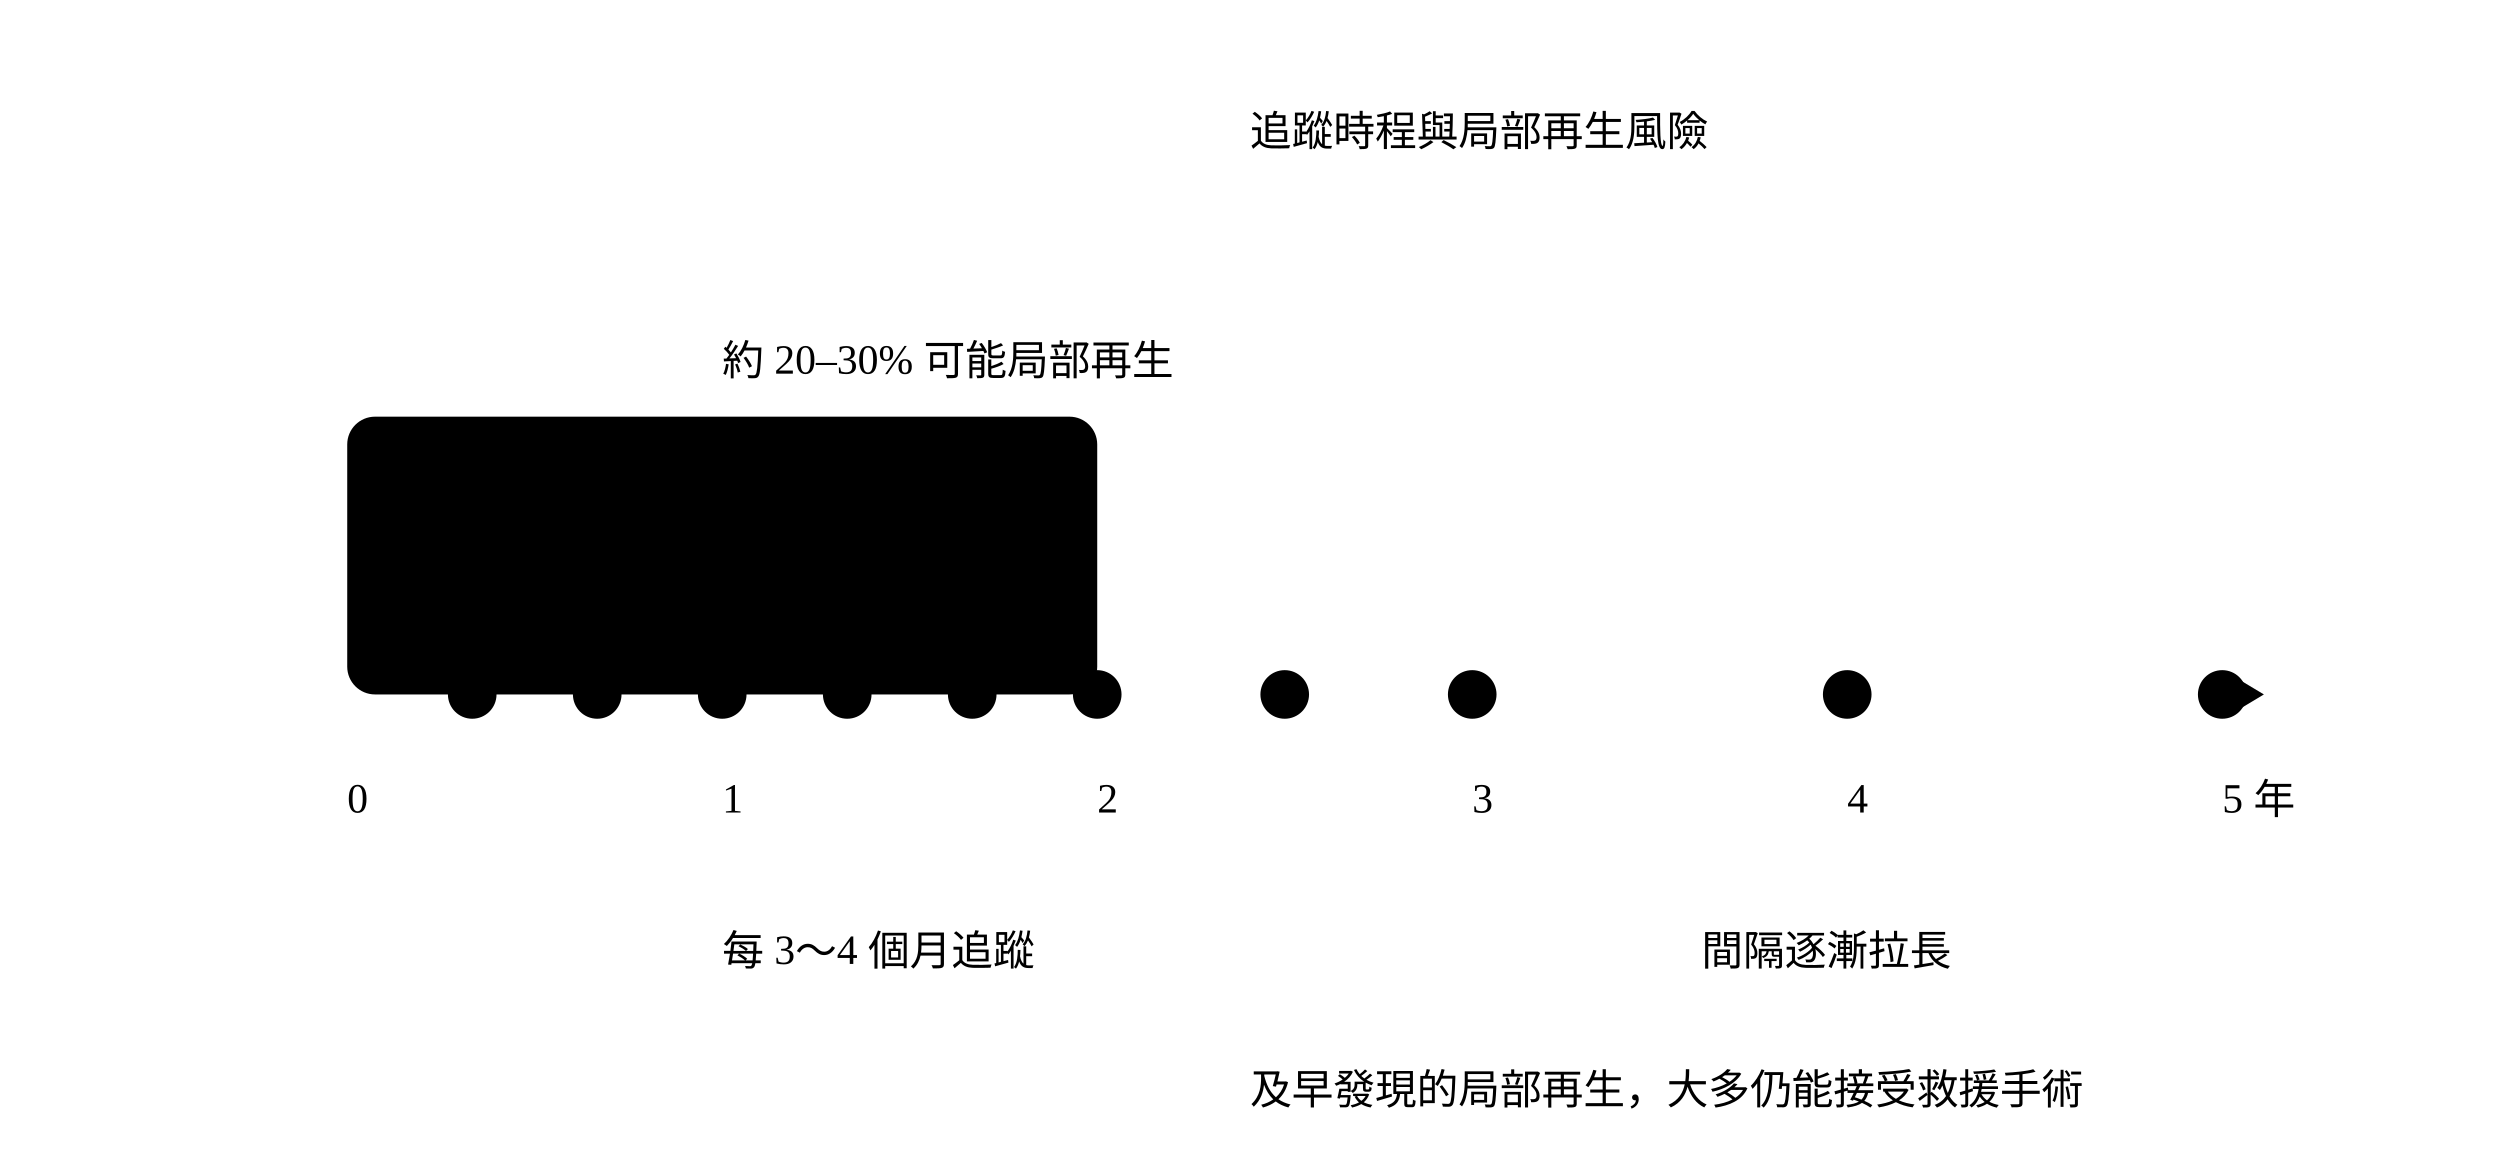
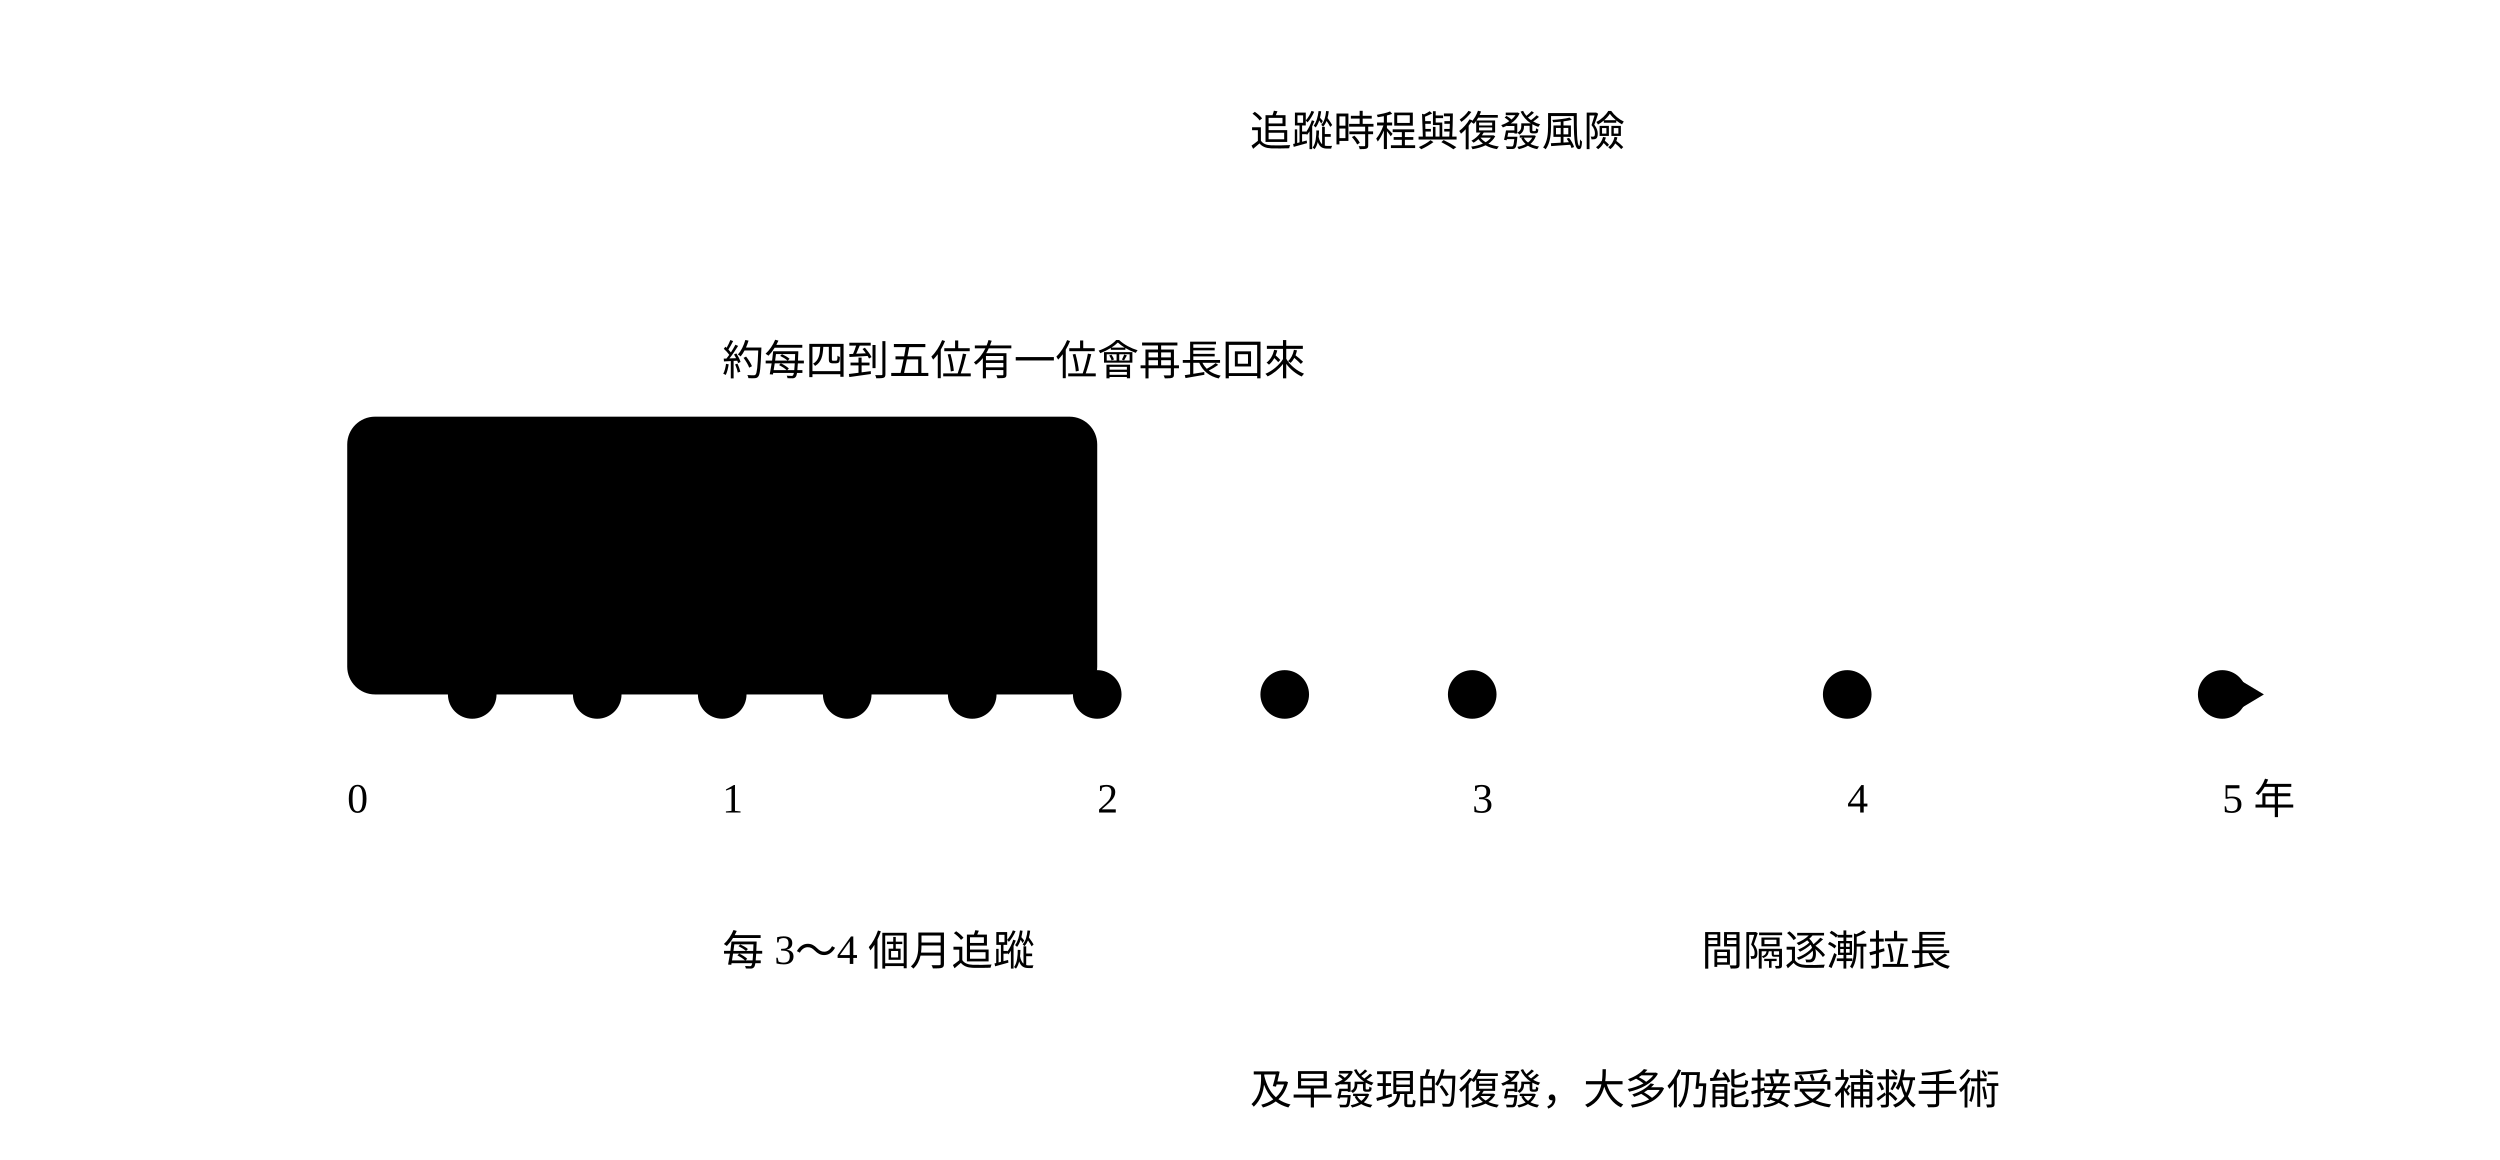
<svg xmlns="http://www.w3.org/2000/svg" class="illus" viewBox="0 0 720 334" role="img" aria-labelledby="fu-title fu-desc">
-   <text class="il-t il-anchor-mid" x="360" y="42">追蹤時程與局部再生風險</text>
+   <text class="il-t il-anchor-mid" x="360" y="42">追蹤時程與復發風險</text>
  <rect class="il-band il-band--warm" x="100" y="120" width="216" height="80" rx="8" />
-   <text class="il-t-sub il-anchor-mid" x="208" y="108">約 20–30% 可能局部再生</text>
+   <text class="il-t-sub il-anchor-mid" x="208" y="108">約每四到五位有一位會再長回來</text>
  <path class="il-axis" d="M100 200 H648" />
  <path class="il-axis-head" d="M652 200 l-10 -6 v12 z" />
  <g class="il-tick">
    <path d="M100 200 v8 M208 200 v8 M316 200 v8 M424 200 v8 M532 200 v8 M640 200 v8" />
  </g>
  <g class="il-visit">
    <circle cx="136" cy="200" r="7" />
    <circle cx="172" cy="200" r="7" />
    <circle cx="208" cy="200" r="7" />
    <circle cx="244" cy="200" r="7" />
    <circle cx="280" cy="200" r="7" />
    <circle cx="316" cy="200" r="7" />
    <circle cx="370" cy="200" r="7" />
    <circle cx="424" cy="200" r="7" />
    <circle cx="532" cy="200" r="7" />
    <circle cx="640" cy="200" r="7" />
  </g>
  <g class="il-t-sub il-anchor-mid">
    <text x="100" y="234">0</text>
    <text x="208" y="234">1</text>
    <text x="316" y="234">2</text>
    <text x="424" y="234">3</text>
    <text x="532" y="234">4</text>
    <text x="640" y="234">5 年</text>
  </g>
  <text class="il-t-sub il-anchor-mid" x="208" y="278">每 3～4 個月追蹤</text>
  <text class="il-t-sub il-anchor-mid" x="490" y="278">間隔逐漸拉長</text>
-   <text class="il-t-sub il-anchor-mid" x="360" y="318">及早發現的局部再生，大多仍能接受救援手術</text>
+   <text class="il-t-sub il-anchor-mid" x="360" y="318">及早發現的復發，大多仍能接受補救手術</text>
</svg>
